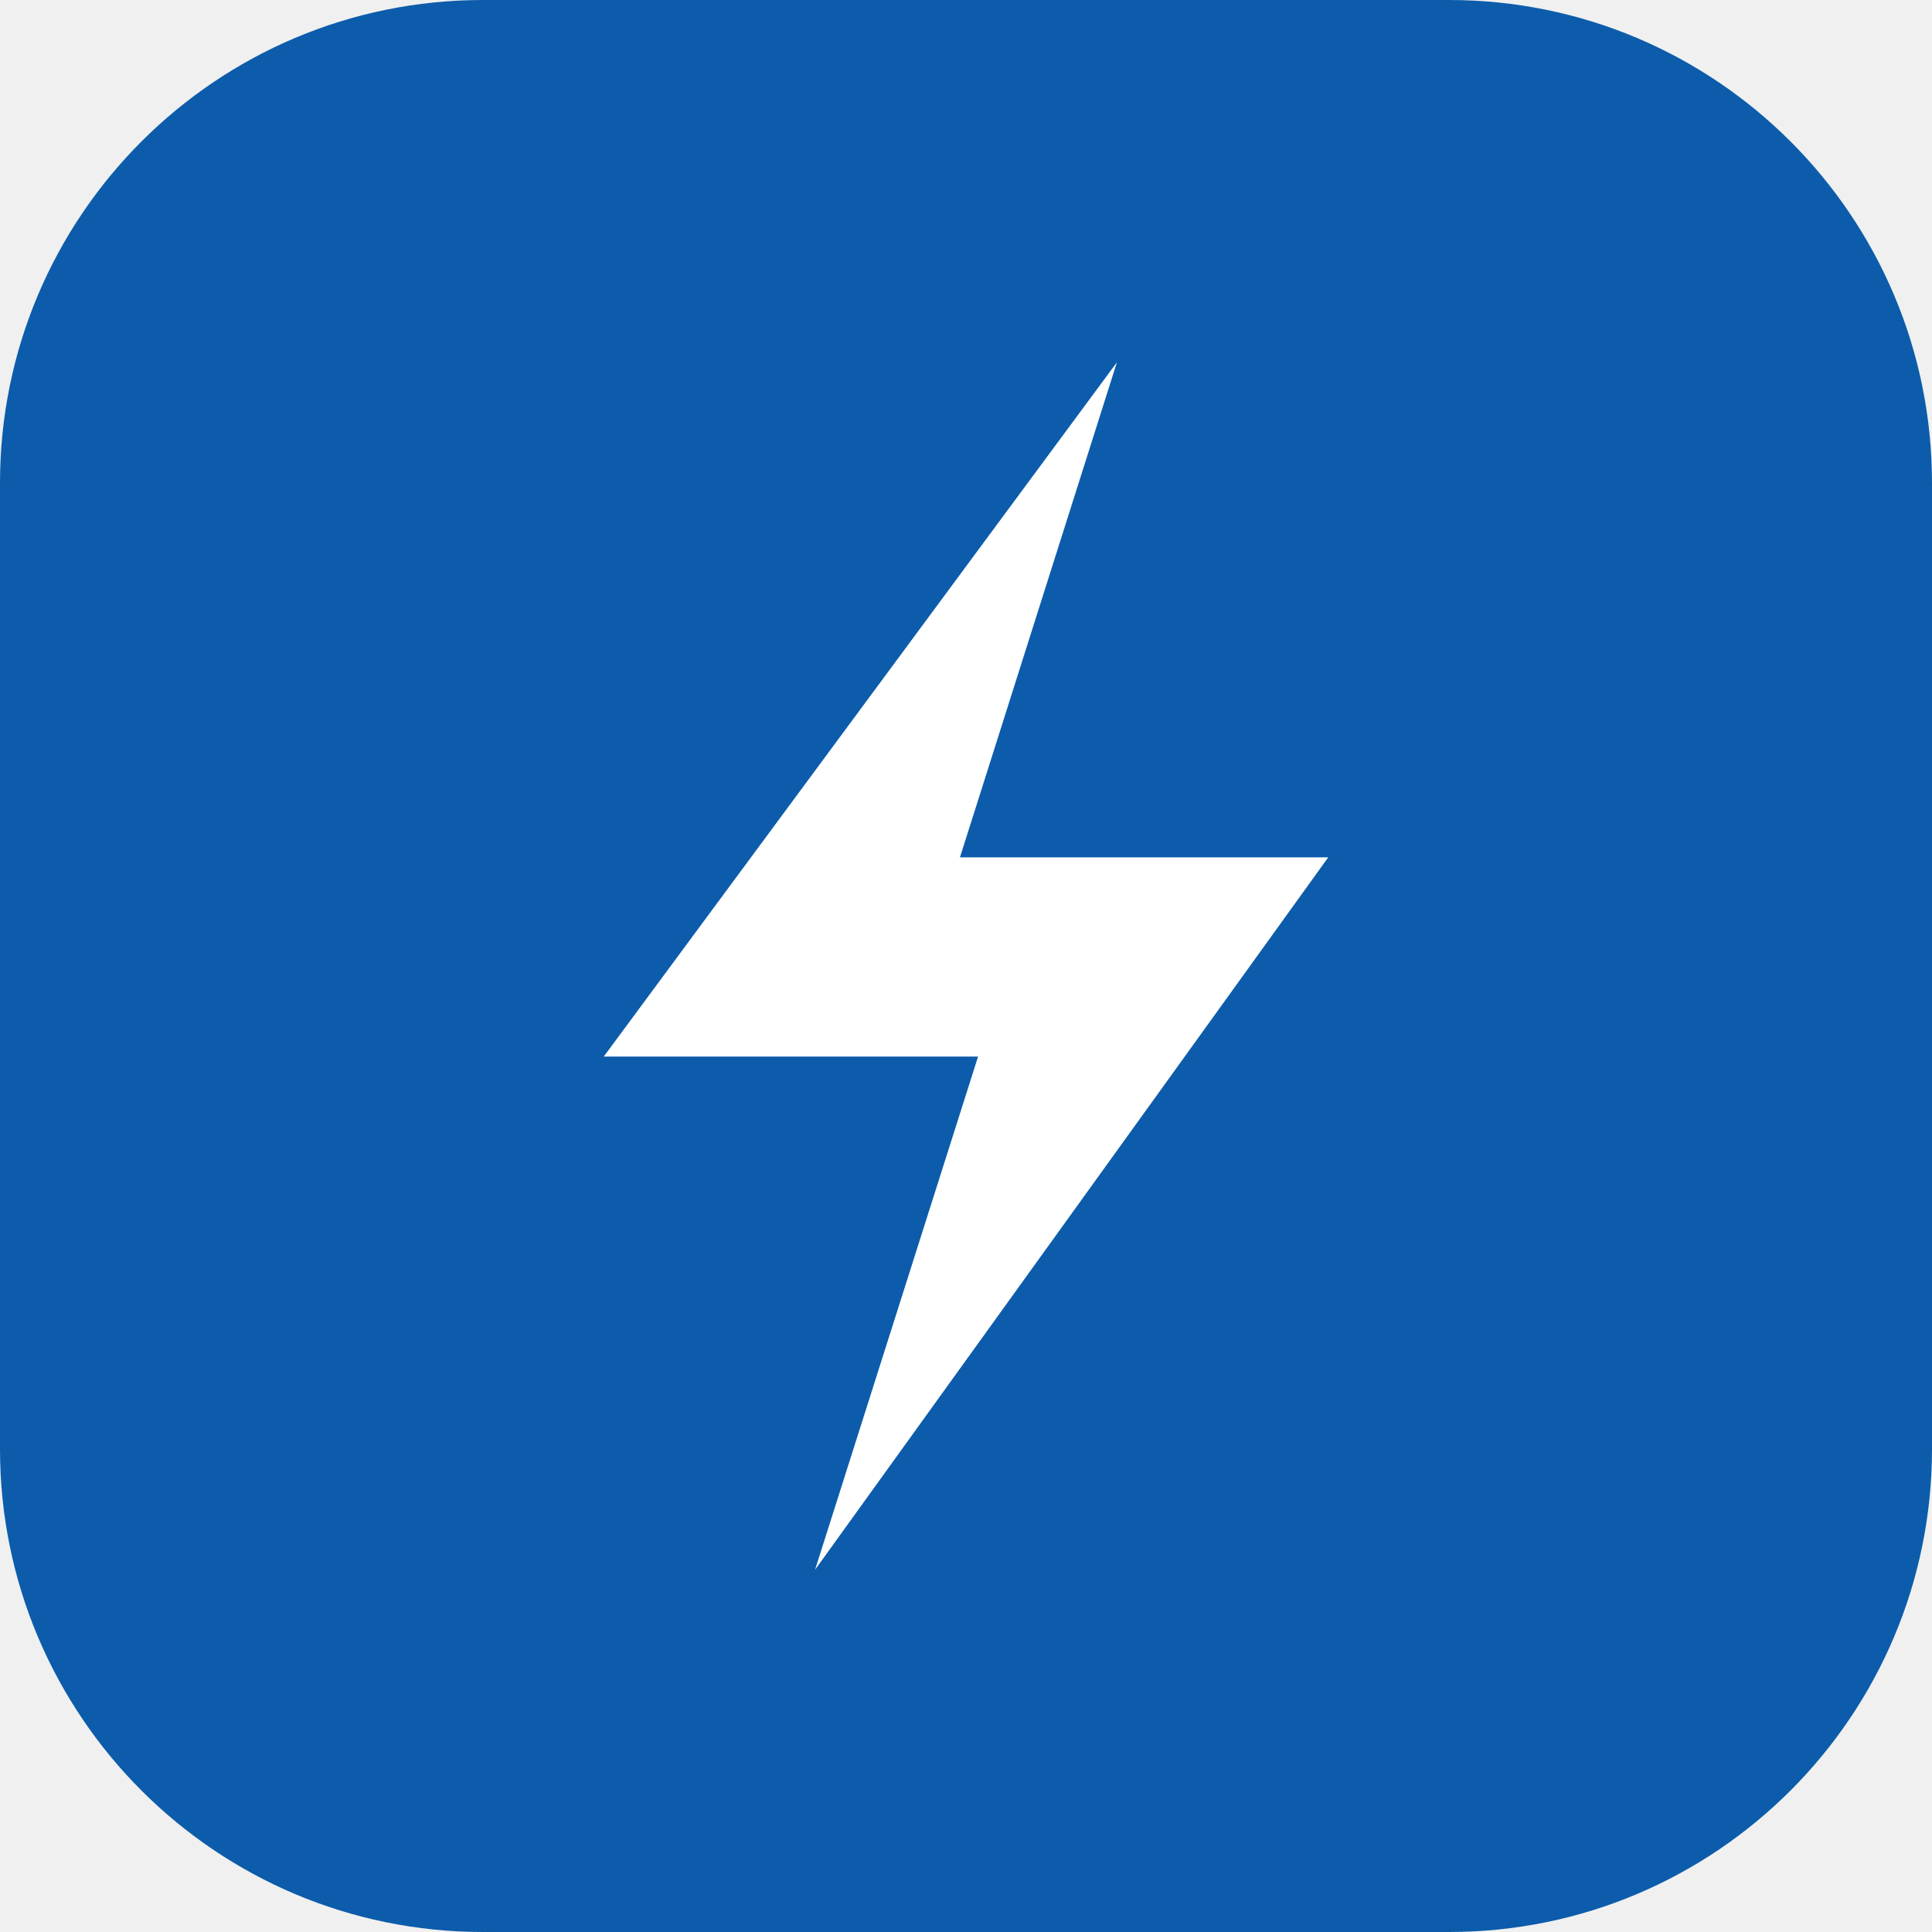
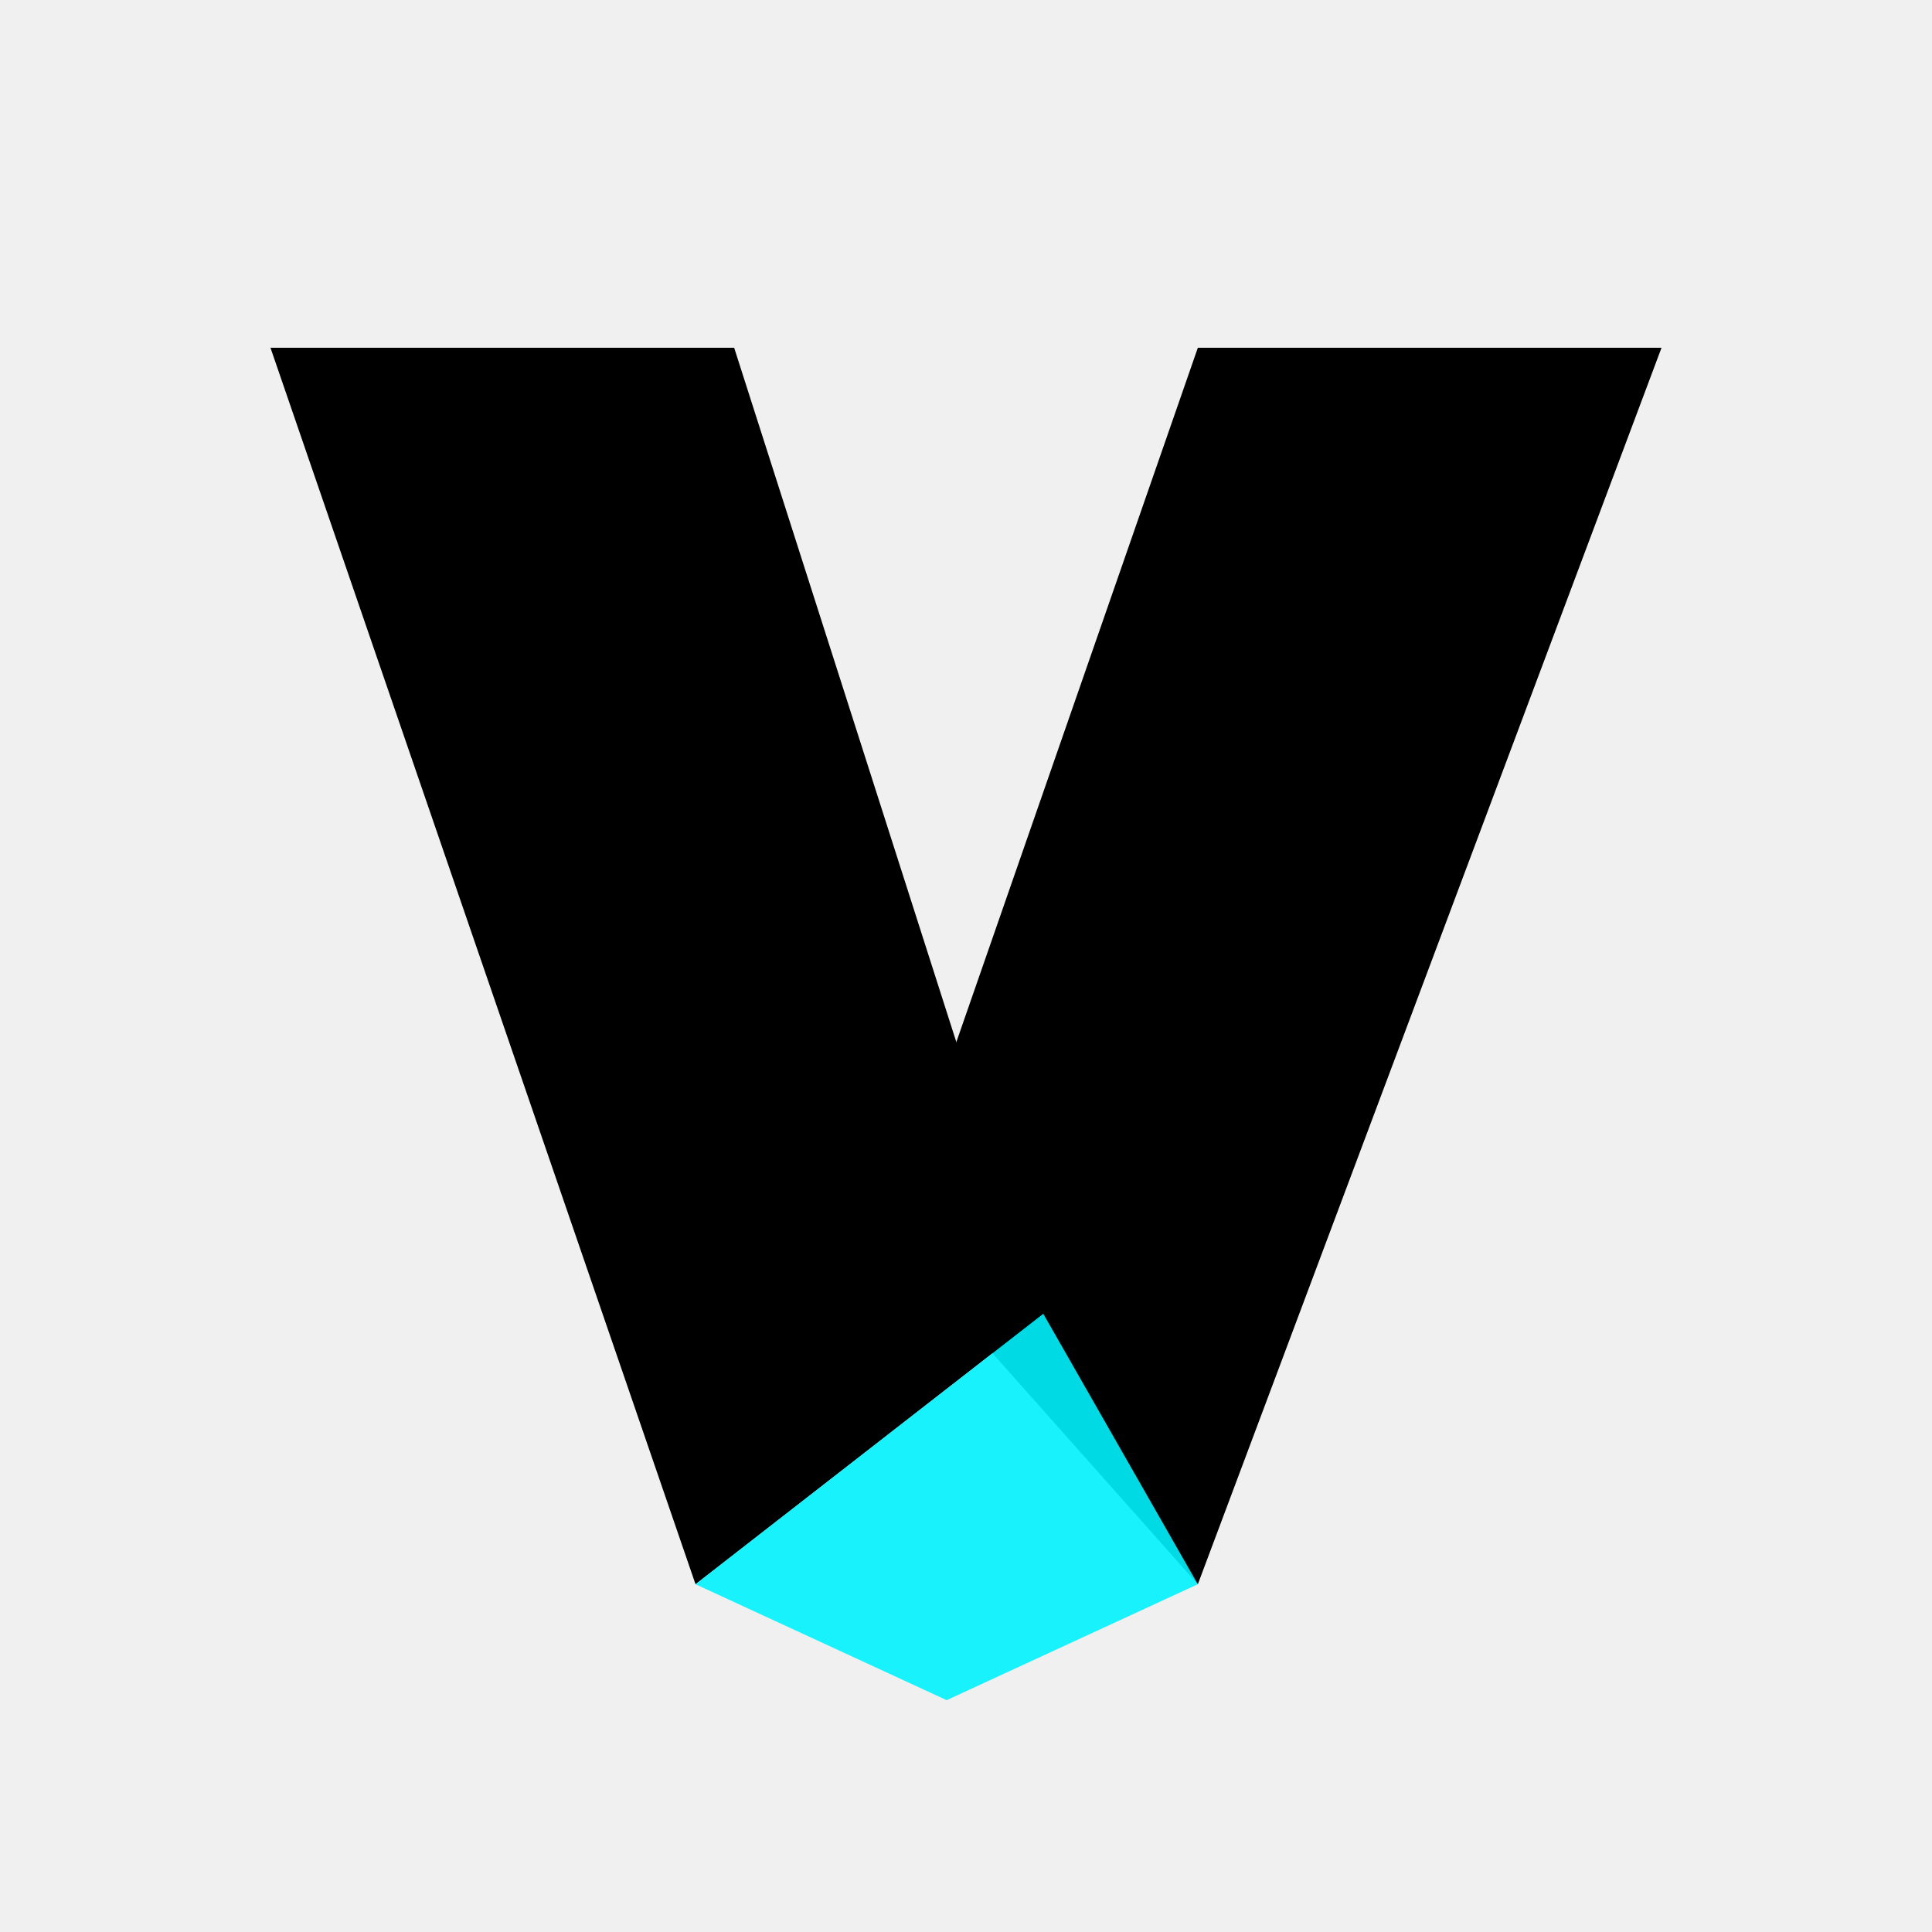
- <svg xmlns="http://www.w3.org/2000/svg" viewBox="0 0 32 32">
-   <rect width="32" height="32" rx="8" fill="#0C5CAB" />
-   <path d="M18.5 6L10 17.5h6.2L13.5 26 22 14.2h-6.1L18.5 6z" fill="#fff" />
+ <svg xmlns="http://www.w3.org/2000/svg" viewBox="0 0 100 100" fill="none">
+   <defs>
+     <linearGradient id="voltix-cyan" x1="0%" y1="0%" x2="100%" y2="100%">
+       <stop offset="0%" stopColor="#38bdf8" />
+       <stop offset="60%" stopColor="#06b6d4" />
+       <stop offset="100%" stopColor="#0891b2" />
+     </linearGradient>
+     <linearGradient id="voltix-blue" x1="0%" y1="0%" x2="100%" y2="100%">
+       <stop offset="0%" stopColor="#3b82f6" />
+       <stop offset="50%" stopColor="#1d4ed8" />
+       <stop offset="100%" stopColor="#1e40af" />
+     </linearGradient>
+   </defs>
+   <path d="M14 18 L38 18 L54 68 L36 82 Z" fill="url(#voltix-cyan)" />
+   <path d="M86 18 L62 18 L46 64 L62 82 Z" fill="url(#voltix-blue)" />
+   <path d="M36 82 L54 68 L62 82 L49 88 Z" fill="#00f2fe" opacity="0.9" />
</svg>
